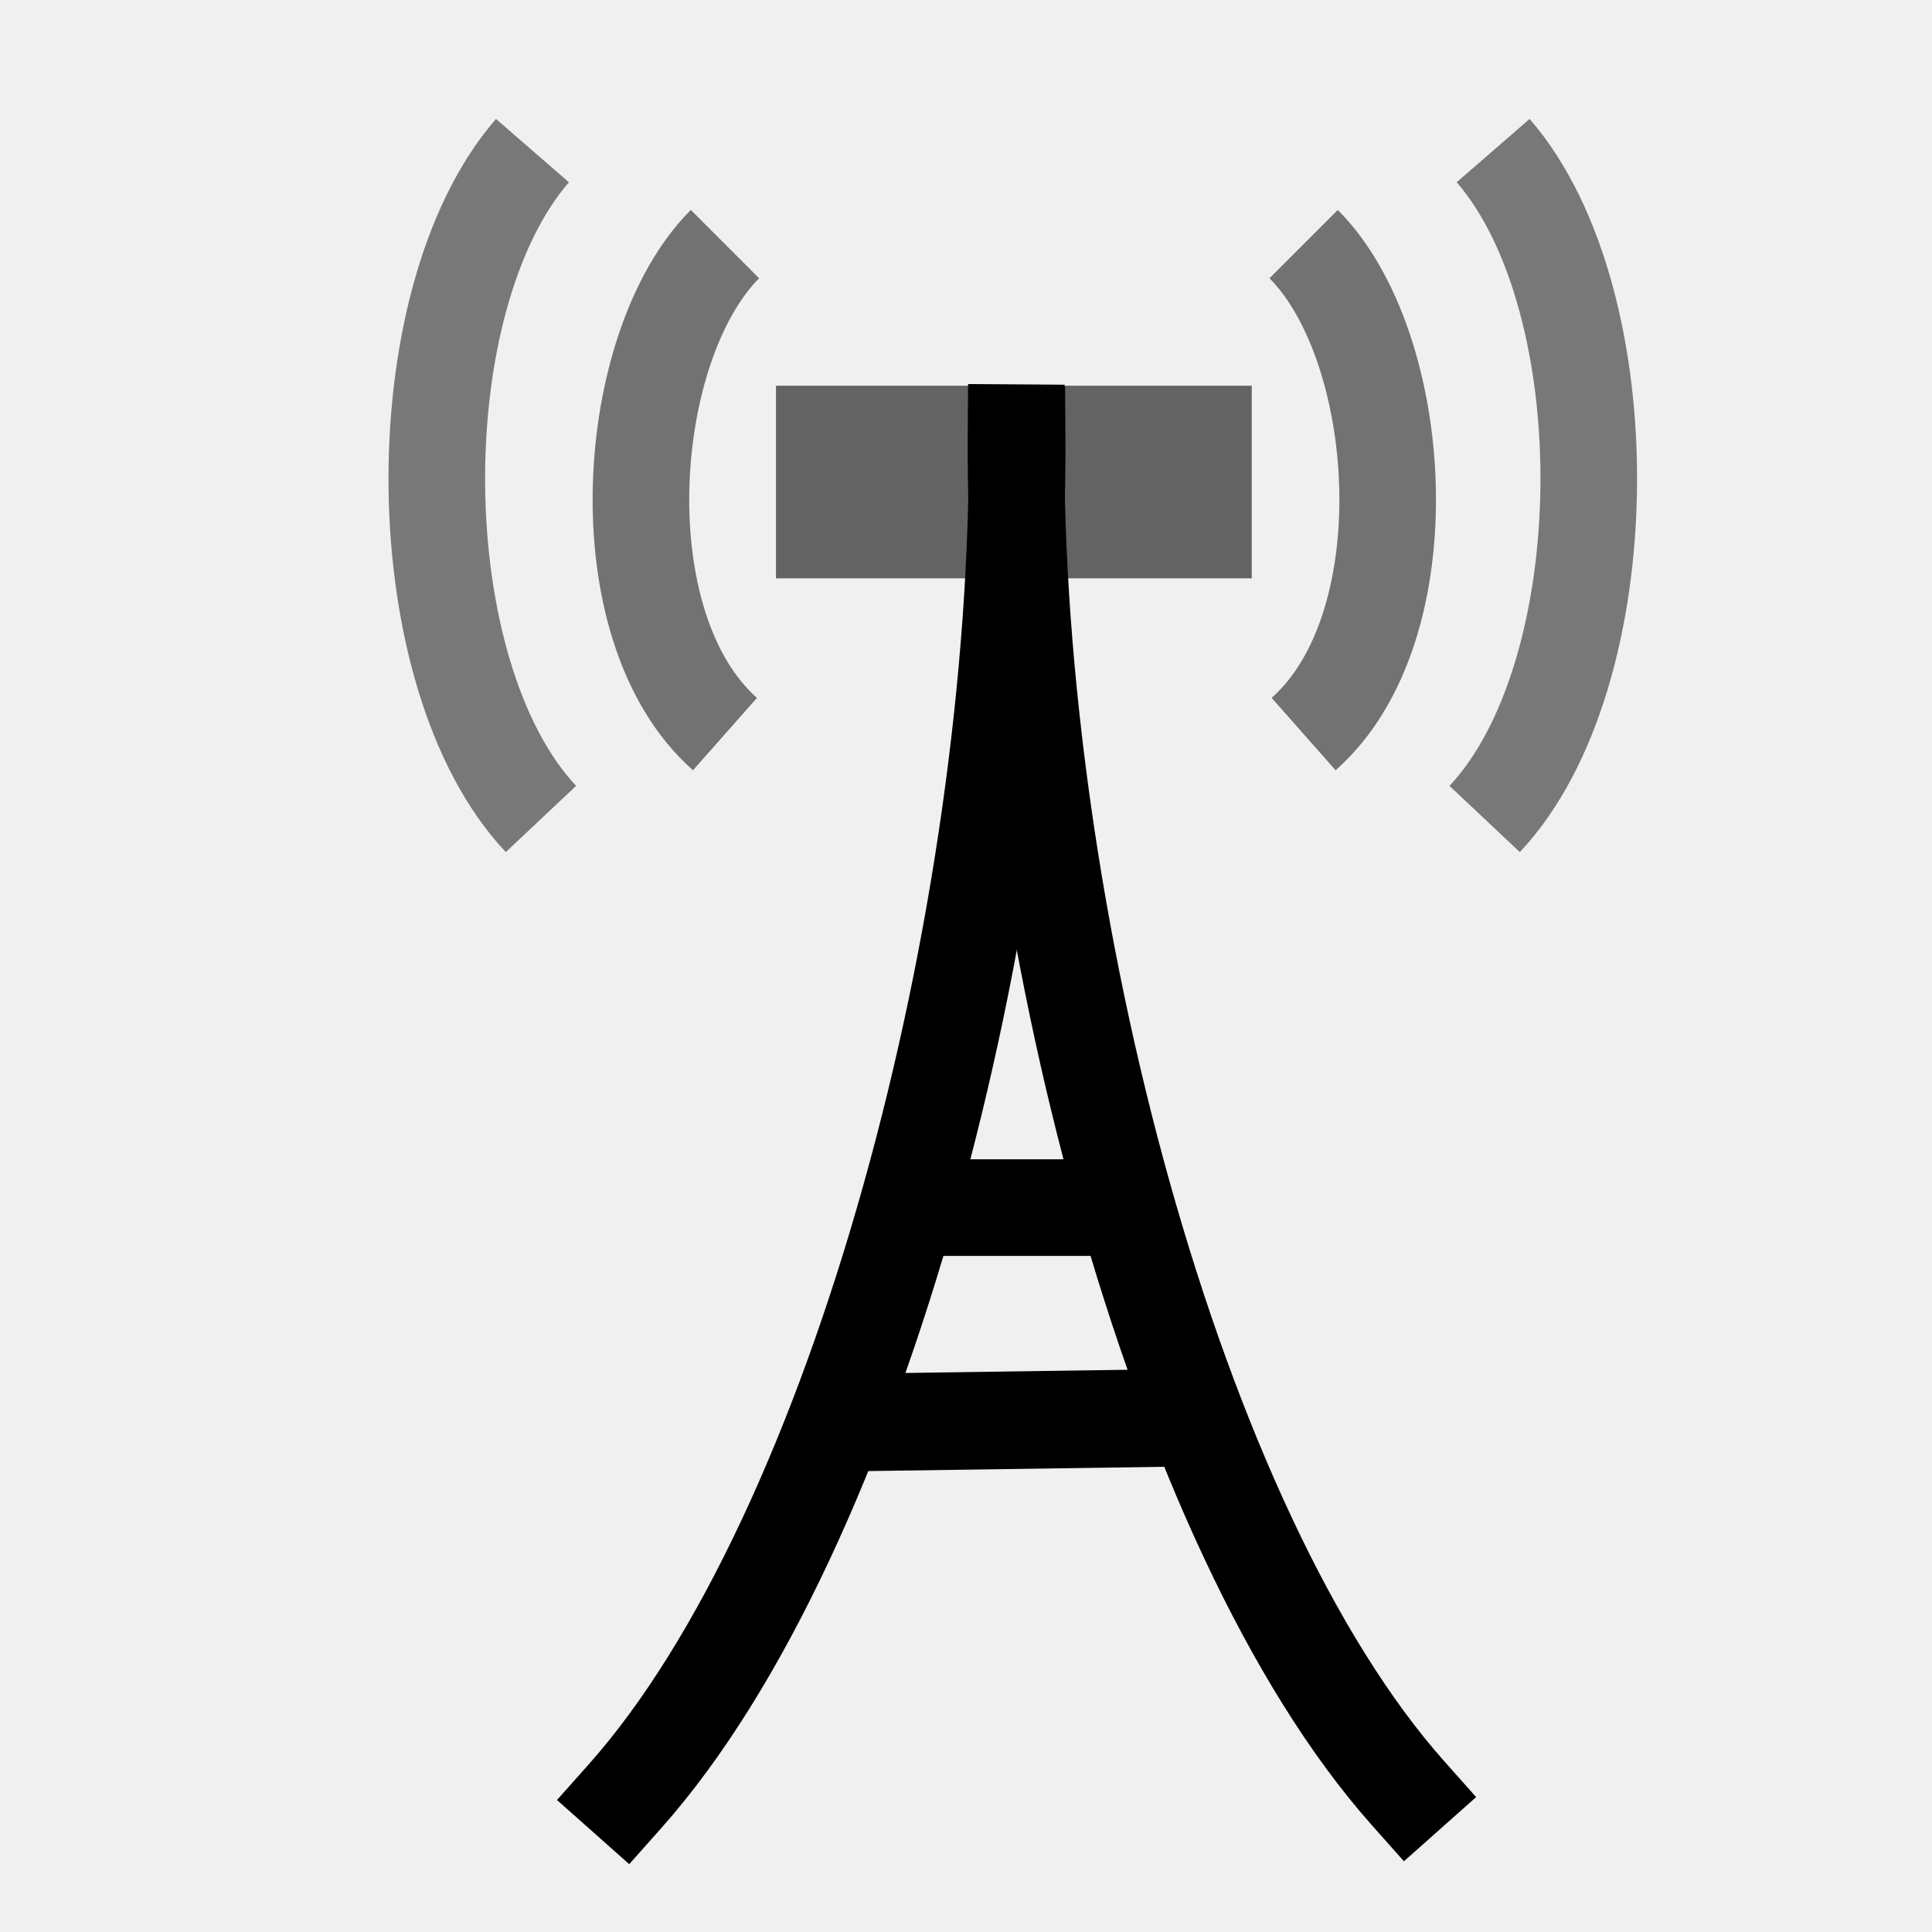
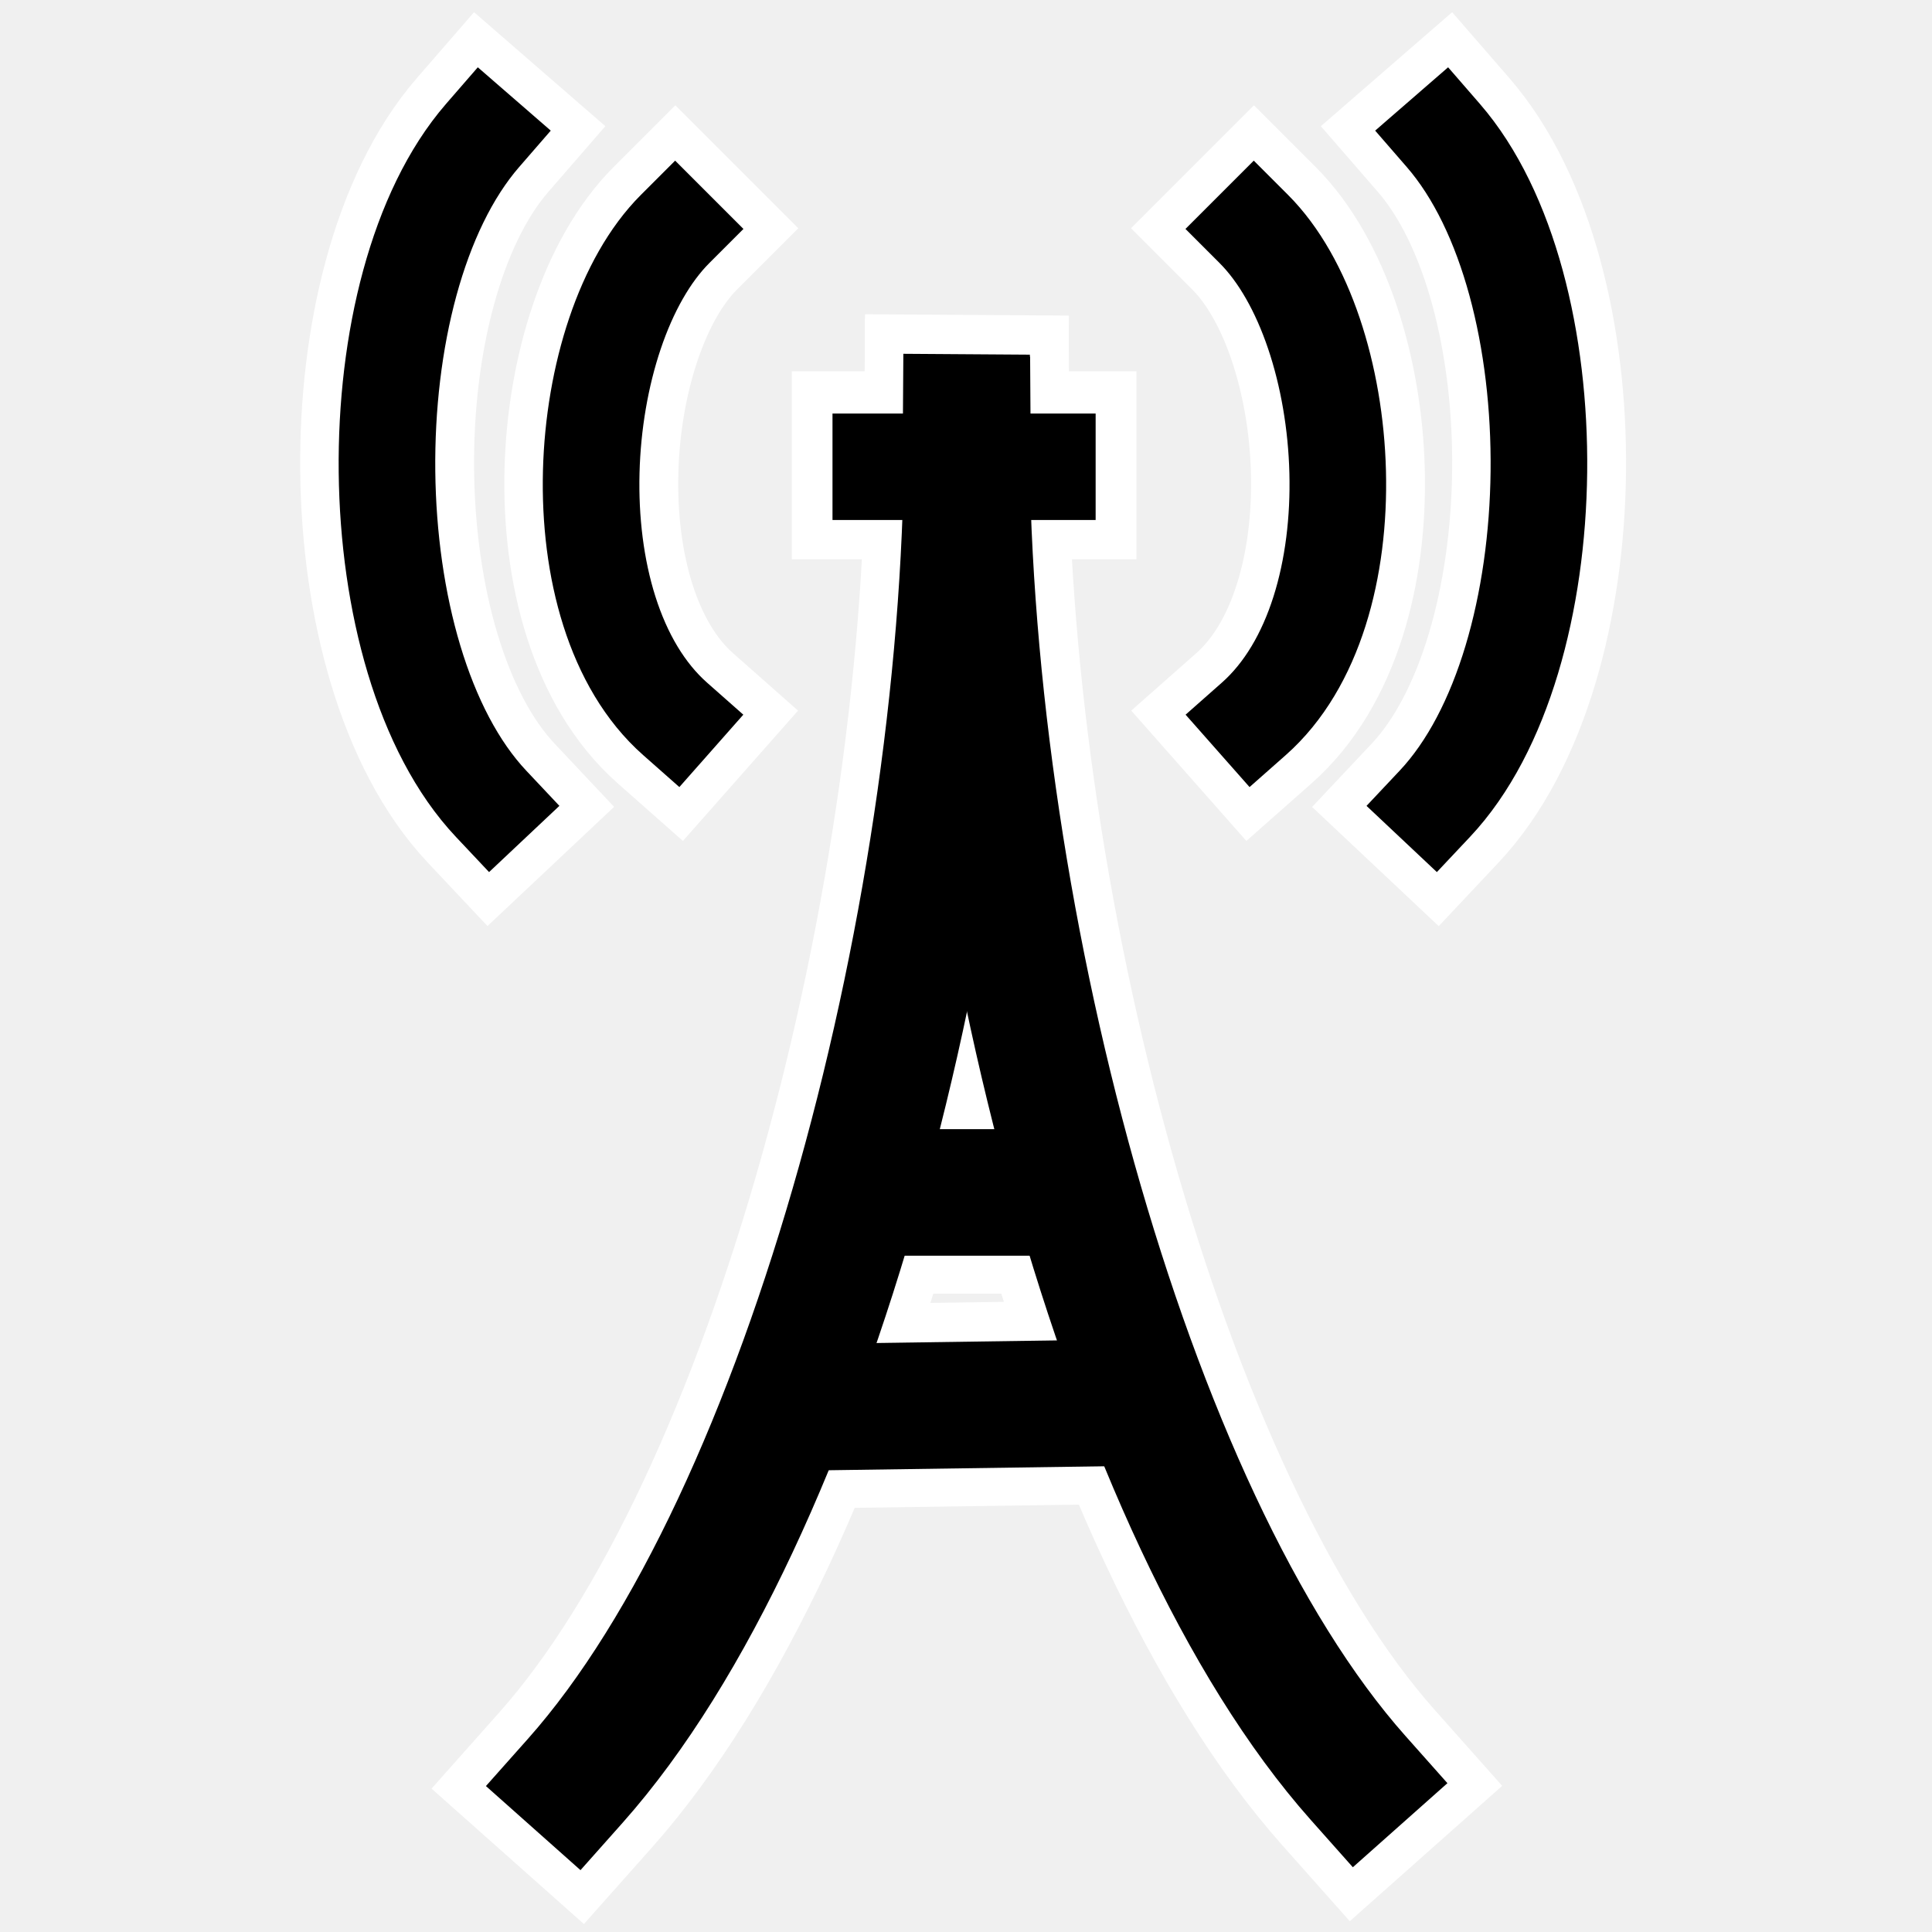
<svg xmlns="http://www.w3.org/2000/svg" id="svg2" version="1.1" width="20" height="20">
  <defs id="defs6">
    </defs>
-   <path style="fill:none;stroke:#000000;stroke-width:1px;stroke-linecap:square;stroke-linejoin:miter;stroke-opacity:1" d="M 10.529,4.508 C 10.562,9.505 8.886,15.876 6.472,18.592" id="path2818" />
-   <path style="fill:none;stroke:#000000;stroke-width:1px;stroke-linecap:square;stroke-linejoin:miter;stroke-opacity:1" d="M 10.518,4.479 C 10.484,9.475 12.161,15.846 14.575,18.562" id="path2818-7" />
-   <path style="fill:none;stroke:#000000;stroke-width:1px;stroke-linecap:butt;stroke-linejoin:miter;stroke-opacity:1" d="m 9.645,12.501 1.73,0" id="path3728" />
-   <path style="fill:none;stroke:#000000;stroke-width:1.01px;stroke-linecap:butt;stroke-linejoin:miter;stroke-opacity:1" d="m 8.875,14.725 3.395,-0.049" id="path3730" />
-   <rect style="fill:#000000;fill-opacity:0.586;stroke:none" id="rect3734" width="4.925" height="1.994" x="8.033" y="3.993" />
-   <path style="fill:none;stroke:#000000;stroke-width:1px;stroke-linecap:butt;stroke-linejoin:miter;stroke-opacity:0.527" d="m 7.505,2.527 c -1.055,1.055 -1.261,3.958 0,5.072" id="path3736" />
-   <path style="fill:none;stroke:#000000;stroke-width:1px;stroke-linecap:butt;stroke-linejoin:miter;stroke-opacity:0.527" d="m 13.495,2.527 c 1.055,1.055 1.261,3.958 0,5.072" id="path3736-5" />
-   <path style="fill:none;stroke:#000000;stroke-width:1px;stroke-linecap:butt;stroke-linejoin:miter;stroke-opacity:0.502" d="M 5.512,1.559 C 4.163,3.113 4.192,6.983 5.6,8.478" id="path3760" />
-   <path style="fill:none;stroke:#000000;stroke-width:1px;stroke-linecap:butt;stroke-linejoin:miter;stroke-opacity:0.502" d="m 15.457,1.559 c 1.349,1.554 1.319,5.424 -0.088,6.919" id="path3760-6" />
+   <g id="layer5" style="display:none">
+     <rect style="fill:#000000;fill-opacity:0.179;stroke:#ffffff;stroke-width:0.9;stroke-linecap:butt;stroke-miterlimit:4;stroke-opacity:1;stroke-dasharray:none" id="rect3780" width="19.723" height="19.57" x="0.275" y="0.4" />
+   </g>
+   <g id="layer3" style="display:inline">
+     <path style="fill:none;stroke:#ffffff;stroke-width:2.11;stroke-linecap:square;stroke-linejoin:miter;stroke-miterlimit:4;stroke-opacity:1;stroke-dasharray:none" d="M 10.014,4.345 C 10.048,9.341 8.371,15.712 5.957,18.428" id="path2818" />
+     <path style="fill:none;stroke:#ffffff;stroke-width:2.11;stroke-linecap:square;stroke-linejoin:miter;stroke-miterlimit:4;stroke-opacity:1;stroke-dasharray:none" d="M 10.003,4.315 C 9.97,9.311 11.647,15.682 14.061,18.399" id="path2818-7" />
+     <path style="fill:none;stroke:#ffffff;stroke-width:2.11;stroke-linecap:butt;stroke-linejoin:miter;stroke-miterlimit:4;stroke-opacity:1;stroke-dasharray:none" d="m 9.131,12.337 1.73,0" id="path3728" />
+     <path style="fill:none;stroke:#ffffff;stroke-width:2.11;stroke-linecap:butt;stroke-linejoin:miter;stroke-miterlimit:4;stroke-opacity:1;stroke-dasharray:none" d="m 8.36,14.561 3.395,-0.049" id="path3730" />
+     <rect style="fill:#ffffff;fill-opacity:1;stroke:none" id="rect3734" width="3.568" height="1.946" x="8.197" y="3.844" />
+     <path style="fill:none;stroke:#ffffff;stroke-width:1.8;stroke-linecap:square;stroke-linejoin:miter;stroke-miterlimit:4;stroke-opacity:1;stroke-dasharray:none" d="m 6.991,2.363 c -1.055,1.055 -1.261,3.958 0,5.072" id="path3736" />
+     <path style="fill:none;stroke:#ffffff;stroke-width:1.8;stroke-linecap:square;stroke-linejoin:miter;stroke-miterlimit:4;stroke-opacity:1;stroke-dasharray:none" d="m 12.981,2.363 c 1.055,1.055 1.261,3.958 0,5.072" id="path3736-5" />
+     <path style="fill:none;stroke:#ffffff;stroke-width:1.8;stroke-linecap:square;stroke-linejoin:miter;stroke-miterlimit:4;stroke-opacity:1;stroke-dasharray:none" d="M 4.997,1.396 C 3.649,2.949 3.678,6.819 5.085,8.314" id="path3760" />
+     <path style="fill:none;stroke:#ffffff;stroke-width:1.8;stroke-linecap:square;stroke-linejoin:miter;stroke-miterlimit:4;stroke-opacity:1;stroke-dasharray:none" d="m 14.943,1.396 c 1.349,1.554 1.319,5.424 -0.088,6.919" id="path3760-6" />
+   </g>
+   <g id="layer4" style="display:inline">
+     <path style="fill:none;stroke:#000000;stroke-width:1.31;stroke-linecap:square;stroke-linejoin:miter;stroke-opacity:1;stroke-miterlimit:4;stroke-dasharray:none" d="M 10.013,4.351 C 10.046,9.348 8.37,15.719 5.955,18.435" id="path2818-71" />
+     <path style="fill:none;stroke:#000000;stroke-width:1.31;stroke-linecap:square;stroke-linejoin:miter;stroke-opacity:1;stroke-miterlimit:4;stroke-dasharray:none" d="M 10.002,4.322 C 9.968,9.318 11.645,15.689 14.059,18.405" id="path2818-7-3" />
+     <path style="fill:none;stroke:#000000;stroke-width:1.31;stroke-linecap:butt;stroke-linejoin:miter;stroke-opacity:1;stroke-miterlimit:4;stroke-dasharray:none" d="m 9.129,12.344 1.73,0" id="path3728-9" />
+     <path style="fill:none;stroke:#000000;stroke-width:1.31;stroke-linecap:butt;stroke-linejoin:miter;stroke-opacity:1;stroke-miterlimit:4;stroke-dasharray:none" d="m 8.359,14.568 3.395,-0.049" id="path3730-6" />
+     <rect style="fill:#000000;fill-opacity:1;stroke:none" id="rect3734-4" width="2.724" height="1.102" x="8.618" y="4.281" />
+     <path style="fill:none;stroke:#000000;stroke-width:1;stroke-linecap:square;stroke-linejoin:miter;stroke-miterlimit:4;stroke-opacity:1;stroke-dasharray:none" d="m 6.989,2.37 c -1.055,1.055 -1.261,3.958 0,5.072" id="path3736-2" />
+     <path style="fill:none;stroke:#000000;stroke-width:1;stroke-linecap:square;stroke-linejoin:miter;stroke-miterlimit:4;stroke-opacity:1;stroke-dasharray:none" d="m 12.979,2.37 c 1.055,1.055 1.261,3.958 0,5.072" id="path3736-5-0" />
+     <path style="fill:none;stroke:#000000;stroke-width:1;stroke-linecap:square;stroke-linejoin:miter;stroke-miterlimit:4;stroke-opacity:1;stroke-dasharray:none" d="M 4.996,1.402 C 3.647,2.956 3.676,6.826 5.084,8.321" id="path3760-2" />
+     <path style="fill:none;stroke:#000000;stroke-width:1;stroke-linecap:square;stroke-linejoin:miter;stroke-miterlimit:4;stroke-opacity:1;stroke-dasharray:none" d="m 14.941,1.402 c 1.349,1.554 1.319,5.424 -0.088,6.919" id="path3760-6-9" />
+   </g>
</svg>
